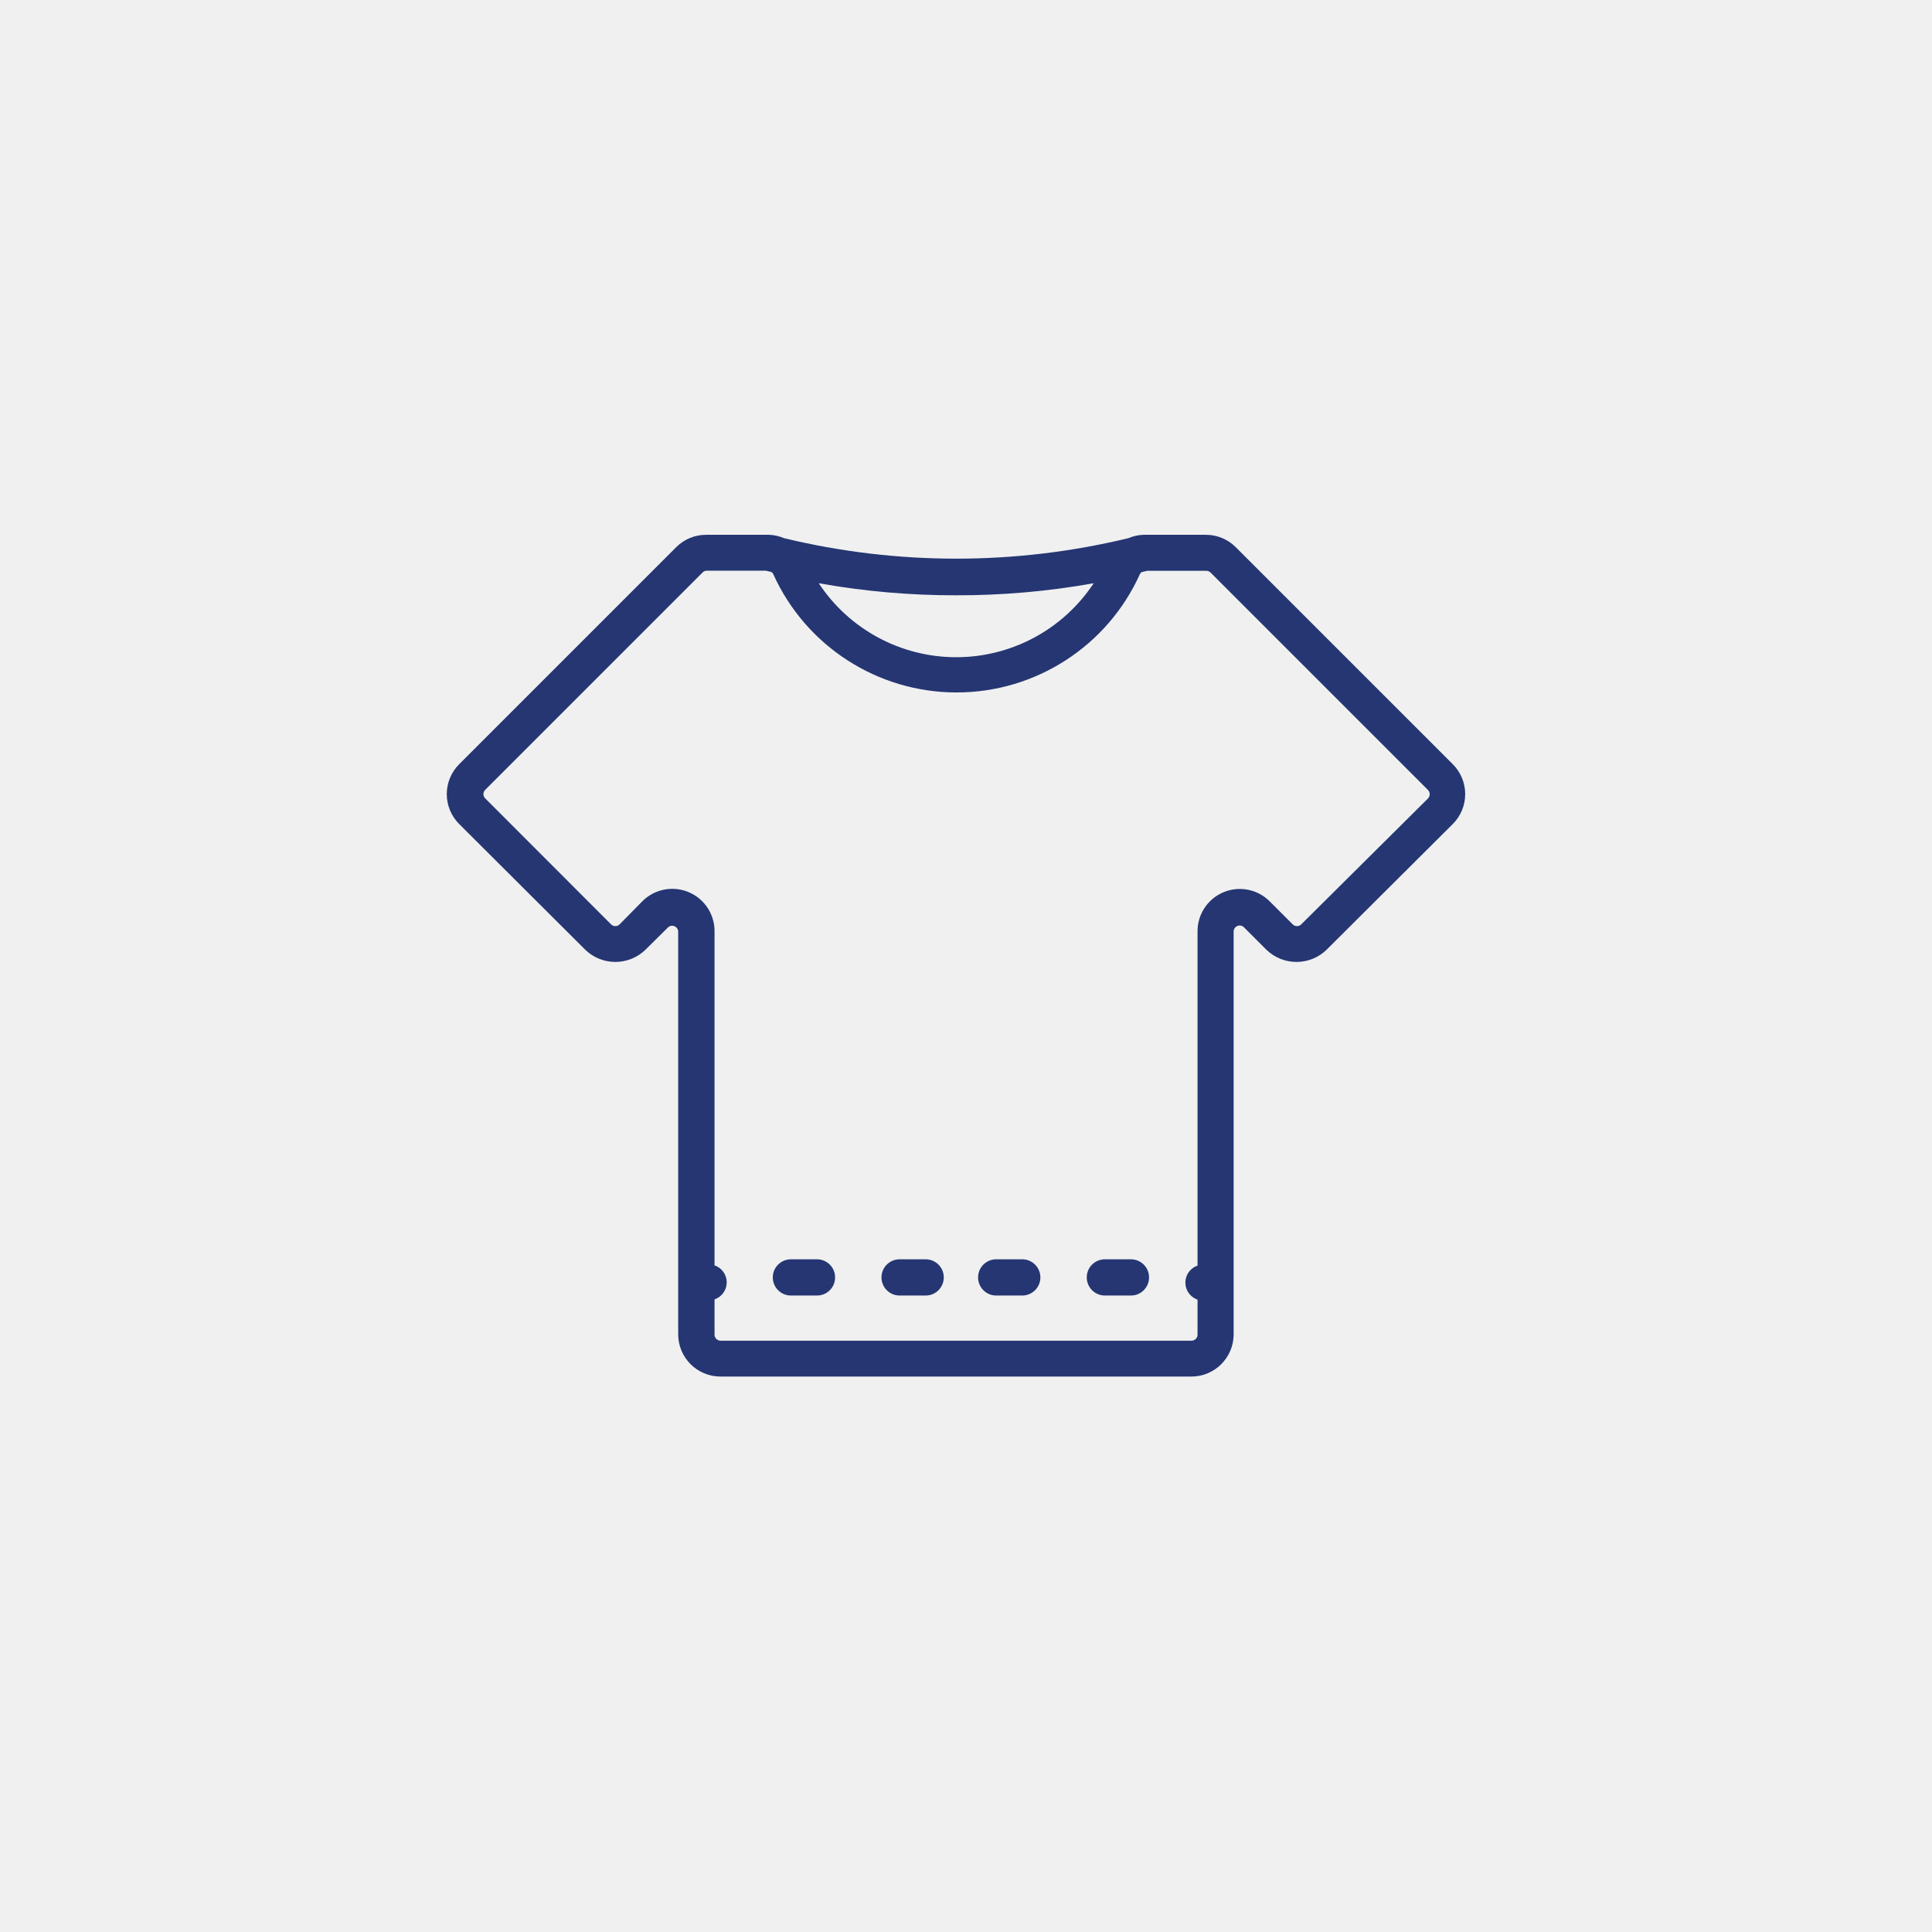
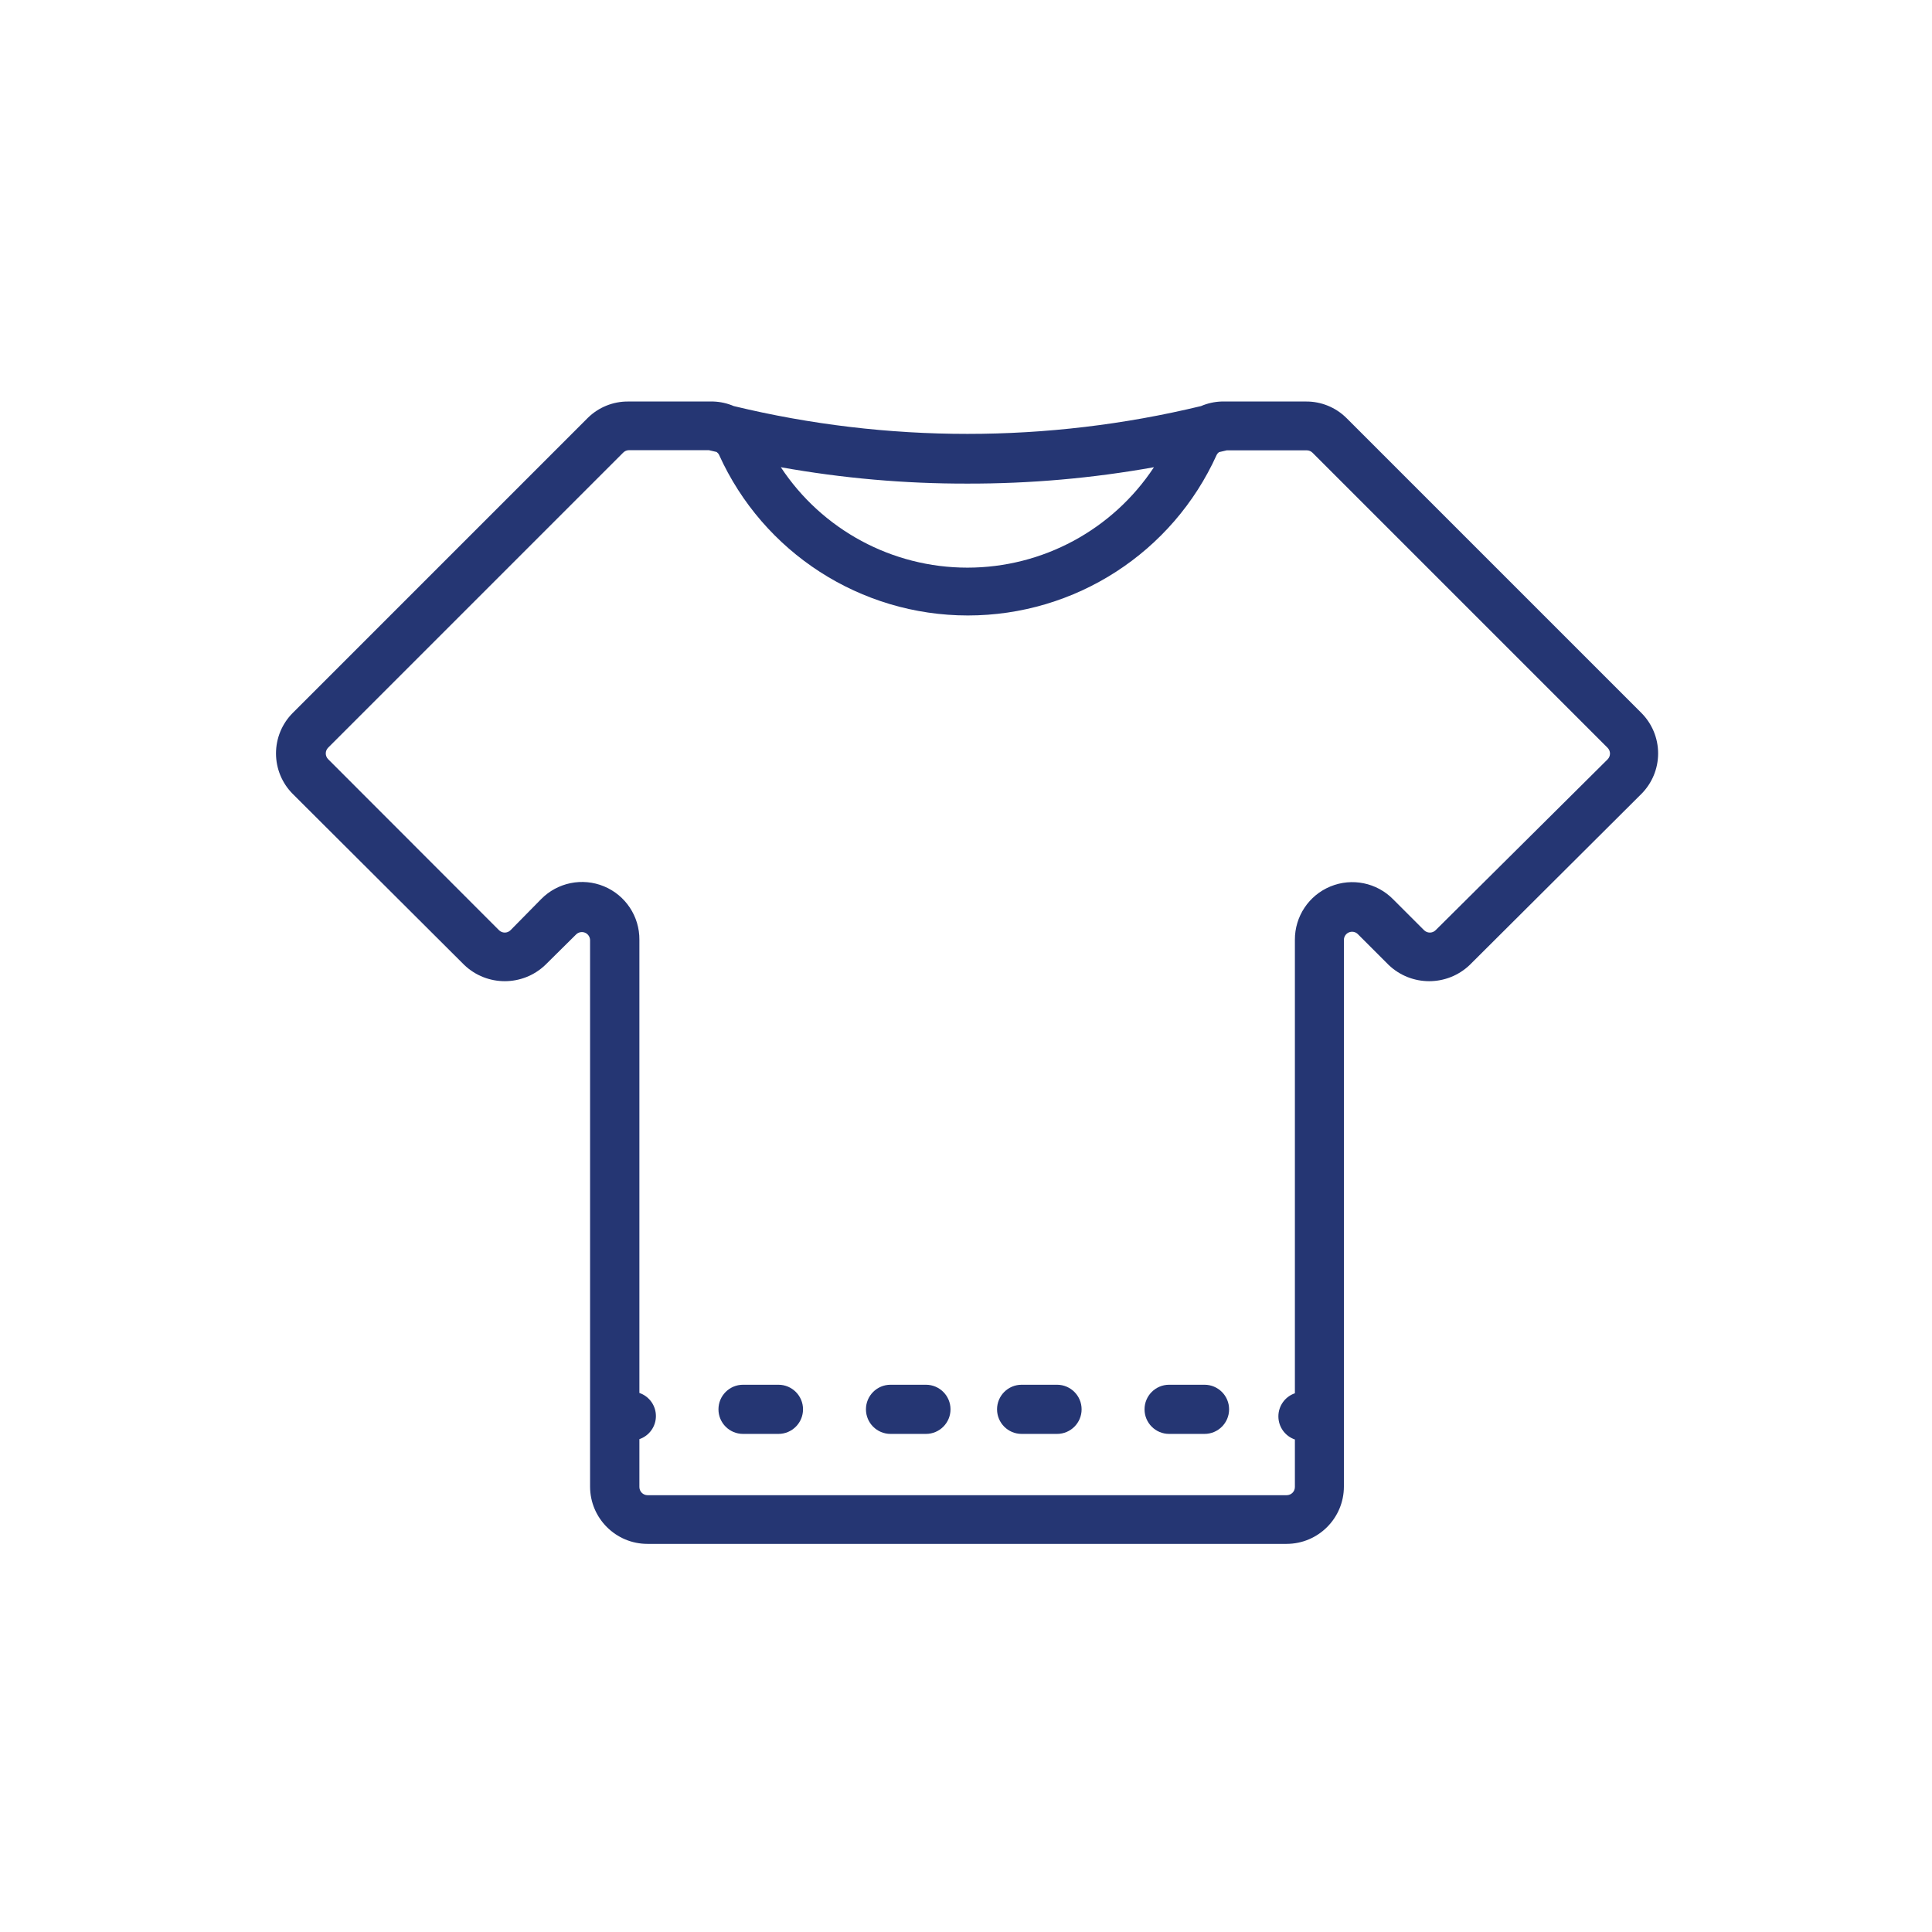
- <svg xmlns="http://www.w3.org/2000/svg" width="160px" height="160px" viewBox="0 0 160 160" version="1.1">
-   <defs />
-   <g id="tile-/-donate-/-shirt" stroke="none" stroke-width="1" fill="none" fill-rule="evenodd">
-     <g id="noun_t-shirt_644778" transform="translate(37, 44)" fill="#253673" fill-rule="nonzero">
-       <path d="M11.485,34.67 C12.869,35.994 15.051,35.994 16.435,34.67 L18.315,32.81 C18.458,32.67 18.671,32.629 18.856,32.705 C19.041,32.781 19.162,32.96 19.165,33.16 L19.165,66.5 C19.165,68.433 20.732,70 22.665,70 L61.665,70 C63.598,70 65.165,68.433 65.165,66.5 L65.165,33.14 C65.168,32.94 65.29,32.761 65.475,32.685 C65.66,32.609 65.872,32.65 66.015,32.79 L67.895,34.67 C69.279,35.994 71.461,35.994 72.845,34.67 L83.315,24.24 C83.972,23.584 84.341,22.693 84.341,21.765 C84.341,20.837 83.972,19.946 83.315,19.29 L65.315,1.29 C64.657,0.642 63.769,0.282 62.845,0.29 L57.695,0.29 C57.265,0.305 56.841,0.4 56.445,0.57 C47.076,2.831 37.304,2.831 27.935,0.57 C27.54,0.4 27.116,0.305 26.685,0.29 L21.495,0.29 C20.572,0.282 19.683,0.642 19.025,1.29 L1.025,19.29 C0.369,19.946 0,20.837 0,21.765 C0,22.693 0.369,23.584 1.025,24.24 L11.485,34.67 Z M42.185,5.3 C46.004,5.309 49.816,4.974 53.575,4.3 C51.051,8.126 46.774,10.428 42.19,10.428 C37.607,10.428 33.33,8.126 30.805,4.3 C34.561,4.973 38.37,5.308 42.185,5.3 Z M3.185,21.41 L21.185,3.41 C21.278,3.316 21.403,3.262 21.535,3.26 L26.415,3.26 L26.885,3.37 C26.949,3.413 27,3.472 27.035,3.54 C29.729,9.509 35.671,13.346 42.22,13.346 C48.769,13.346 54.711,9.509 57.405,3.54 C57.439,3.476 57.487,3.422 57.545,3.38 L58.015,3.27 L62.905,3.27 C63.037,3.272 63.163,3.326 63.255,3.42 L81.255,21.42 C81.35,21.514 81.403,21.642 81.403,21.775 C81.403,21.908 81.35,22.036 81.255,22.13 L70.765,32.55 C70.671,32.645 70.544,32.698 70.41,32.698 C70.277,32.698 70.149,32.645 70.055,32.55 L68.175,30.67 C67.177,29.651 65.661,29.34 64.343,29.883 C63.024,30.426 62.167,31.714 62.175,33.14 L62.175,60.81 C61.572,61.016 61.167,61.583 61.167,62.22 C61.167,62.857 61.572,63.424 62.175,63.63 L62.175,66.53 C62.175,66.806 61.951,67.03 61.675,67.03 L22.675,67.03 C22.399,67.03 22.175,66.806 22.175,66.53 L22.175,63.61 C22.778,63.404 23.184,62.837 23.184,62.2 C23.184,61.563 22.778,60.996 22.175,60.79 L22.175,33.14 C22.188,31.712 21.332,30.42 20.012,29.875 C18.693,29.329 17.174,29.64 16.175,30.66 L14.315,32.55 C14.221,32.645 14.094,32.698 13.96,32.698 C13.827,32.698 13.699,32.645 13.605,32.55 L3.185,22.12 C3.091,22.026 3.037,21.898 3.037,21.765 C3.037,21.632 3.091,21.504 3.185,21.41 Z" id="Shape" />
-       <path d="M45.5,63.29 L47.66,63.29 C48.488,63.29 49.16,62.618 49.16,61.79 C49.16,60.961 48.488,60.29 47.66,60.29 L45.5,60.29 C44.672,60.29 44,60.961 44,61.79 C44,62.618 44.672,63.29 45.5,63.29 Z" id="Shape" />
-       <path d="M54.5,63.29 L56.66,63.29 C57.488,63.29 58.16,62.618 58.16,61.79 C58.16,60.961 57.488,60.29 56.66,60.29 L54.5,60.29 C53.672,60.29 53,60.961 53,61.79 C53,62.618 53.672,63.29 54.5,63.29 Z" id="Shape" />
-       <path d="M37.5,63.29 L39.66,63.29 C40.488,63.29 41.16,62.618 41.16,61.79 C41.16,60.961 40.488,60.29 39.66,60.29 L37.5,60.29 C36.672,60.29 36,60.961 36,61.79 C36,62.618 36.672,63.29 37.5,63.29 Z" id="Shape" />
-       <path d="M28.5,63.29 L30.66,63.29 C31.488,63.29 32.16,62.618 32.16,61.79 C32.16,60.961 31.488,60.29 30.66,60.29 L28.5,60.29 C27.672,60.29 27,60.961 27,61.79 C27,62.618 27.672,63.29 28.5,63.29 Z" id="Shape" />
+ <svg xmlns="http://www.w3.org/2000/svg" xmlns:xlink="http://www.w3.org/1999/xlink" width="112px" height="112px" viewBox="0 0 112 112" version="1.1">
+   <defs>
+     <rect id="path-1" x="0" y="0" width="112" height="112" />
+   </defs>
+   <g id="Symbols" stroke="none" stroke-width="1" fill="none" fill-rule="evenodd">
+     <g id="tile-/-donate-/-shirts" transform="translate(-24, -24)">
+       <g id="shirts" transform="translate(24, 24)">
+         <mask id="mask-2" fill="white">
+           <use xlink:href="#path-1" />
+         </mask>
+         <use id="Mask" fill="#FFFFFF" xlink:href="#path-1" />
+         <g id="noun_t-shirt_644778" mask="url(#mask-2)">
+           <g transform="translate(16, 23)" />
+         </g>
+         <g id="Group" mask="url(#mask-2)" fill="#253673" fill-rule="nonzero">
+           <g transform="translate(16, 23)" id="Shape">
+             <path d="M10.911,32.937 C12.226,34.195 14.298,34.195 15.613,32.937 L17.399,31.169 C17.535,31.036 17.737,30.997 17.913,31.069 C18.089,31.142 18.204,31.312 18.207,31.502 L18.207,63.175 C18.207,65.011 19.696,66.5 21.532,66.5 L58.582,66.5 C60.418,66.5 61.907,65.011 61.907,63.175 L61.907,31.483 C61.91,31.293 62.025,31.123 62.201,31.05 C62.377,30.978 62.579,31.017 62.714,31.151 L64.5,32.937 C65.815,34.195 67.888,34.195 69.203,32.937 L79.149,23.028 C79.773,22.404 80.123,21.559 80.123,20.677 C80.123,19.795 79.773,18.949 79.149,18.326 L62.049,1.226 C61.424,0.61 60.58,0.268 59.703,0.276 L54.81,0.276 C54.402,0.29 53.999,0.38 53.623,0.541 C44.723,2.69 35.439,2.69 26.538,0.541 C26.163,0.38 25.76,0.29 25.351,0.276 L20.42,0.276 C19.543,0.268 18.699,0.61 18.074,1.226 L0.974,18.326 C0.35,18.949 0,19.795 0,20.677 C0,21.559 0.35,22.404 0.974,23.028 L10.911,32.937 Z M40.076,5.035 C43.704,5.043 47.325,4.725 50.896,4.085 C48.498,7.719 44.435,9.907 40.081,9.907 C35.726,9.907 31.663,7.719 29.265,4.085 C32.833,4.725 36.451,5.043 40.076,5.035 Z M3.026,20.34 L20.126,3.24 C20.214,3.15 20.333,3.099 20.458,3.097 L25.094,3.097 L25.541,3.201 C25.601,3.243 25.65,3.298 25.683,3.363 C28.243,9.034 33.888,12.679 40.109,12.679 C46.331,12.679 51.976,9.034 54.535,3.363 C54.567,3.303 54.612,3.251 54.668,3.211 L55.114,3.107 L59.76,3.107 C59.885,3.108 60.005,3.16 60.092,3.249 L77.192,20.349 C77.282,20.438 77.333,20.56 77.333,20.686 C77.333,20.813 77.282,20.934 77.192,21.023 L67.227,30.922 C67.138,31.012 67.016,31.063 66.89,31.063 C66.763,31.063 66.642,31.012 66.552,30.922 L64.766,29.137 C63.818,28.169 62.378,27.873 61.126,28.389 C59.873,28.904 59.059,30.128 59.066,31.483 L59.066,57.77 C58.494,57.965 58.109,58.504 58.109,59.109 C58.109,59.714 58.494,60.253 59.066,60.449 L59.066,63.203 C59.066,63.466 58.854,63.678 58.591,63.678 L21.541,63.678 C21.279,63.678 21.066,63.466 21.066,63.203 L21.066,60.429 C21.639,60.234 22.024,59.695 22.024,59.09 C22.024,58.485 21.639,57.946 21.066,57.751 L21.066,31.483 C21.078,30.127 20.265,28.899 19.012,28.381 C17.758,27.863 16.316,28.158 15.366,29.127 L13.599,30.922 C13.51,31.012 13.389,31.063 13.262,31.063 C13.136,31.063 13.014,31.012 12.925,30.922 L3.026,21.014 C2.936,20.925 2.885,20.803 2.885,20.677 C2.885,20.55 2.936,20.429 3.026,20.34 Z" />
+             <path d="M43.225,60.125 L45.277,60.125 C46.064,60.125 46.702,59.487 46.702,58.7 C46.702,57.913 46.064,57.275 45.277,57.275 L43.225,57.275 C42.438,57.275 41.8,57.913 41.8,58.7 C41.8,59.487 42.438,60.125 43.225,60.125 Z" />
+             <path d="M51.775,60.125 L53.827,60.125 C54.614,60.125 55.252,59.487 55.252,58.7 C55.252,57.913 54.614,57.275 53.827,57.275 L51.775,57.275 C50.988,57.275 50.35,57.913 50.35,58.7 C50.35,59.487 50.988,60.125 51.775,60.125 Z" />
+             <path d="M35.625,60.125 L37.677,60.125 C38.464,60.125 39.102,59.487 39.102,58.7 C39.102,57.913 38.464,57.275 37.677,57.275 L35.625,57.275 C34.838,57.275 34.2,57.913 34.2,58.7 C34.2,59.487 34.838,60.125 35.625,60.125 Z" />
+             <path d="M27.075,60.125 L29.127,60.125 C29.914,60.125 30.552,59.487 30.552,58.7 C30.552,57.913 29.914,57.275 29.127,57.275 L27.075,57.275 C26.288,57.275 25.65,57.913 25.65,58.7 C25.65,59.487 26.288,60.125 27.075,60.125 Z" />
+           </g>
+         </g>
+       </g>
    </g>
  </g>
</svg>
